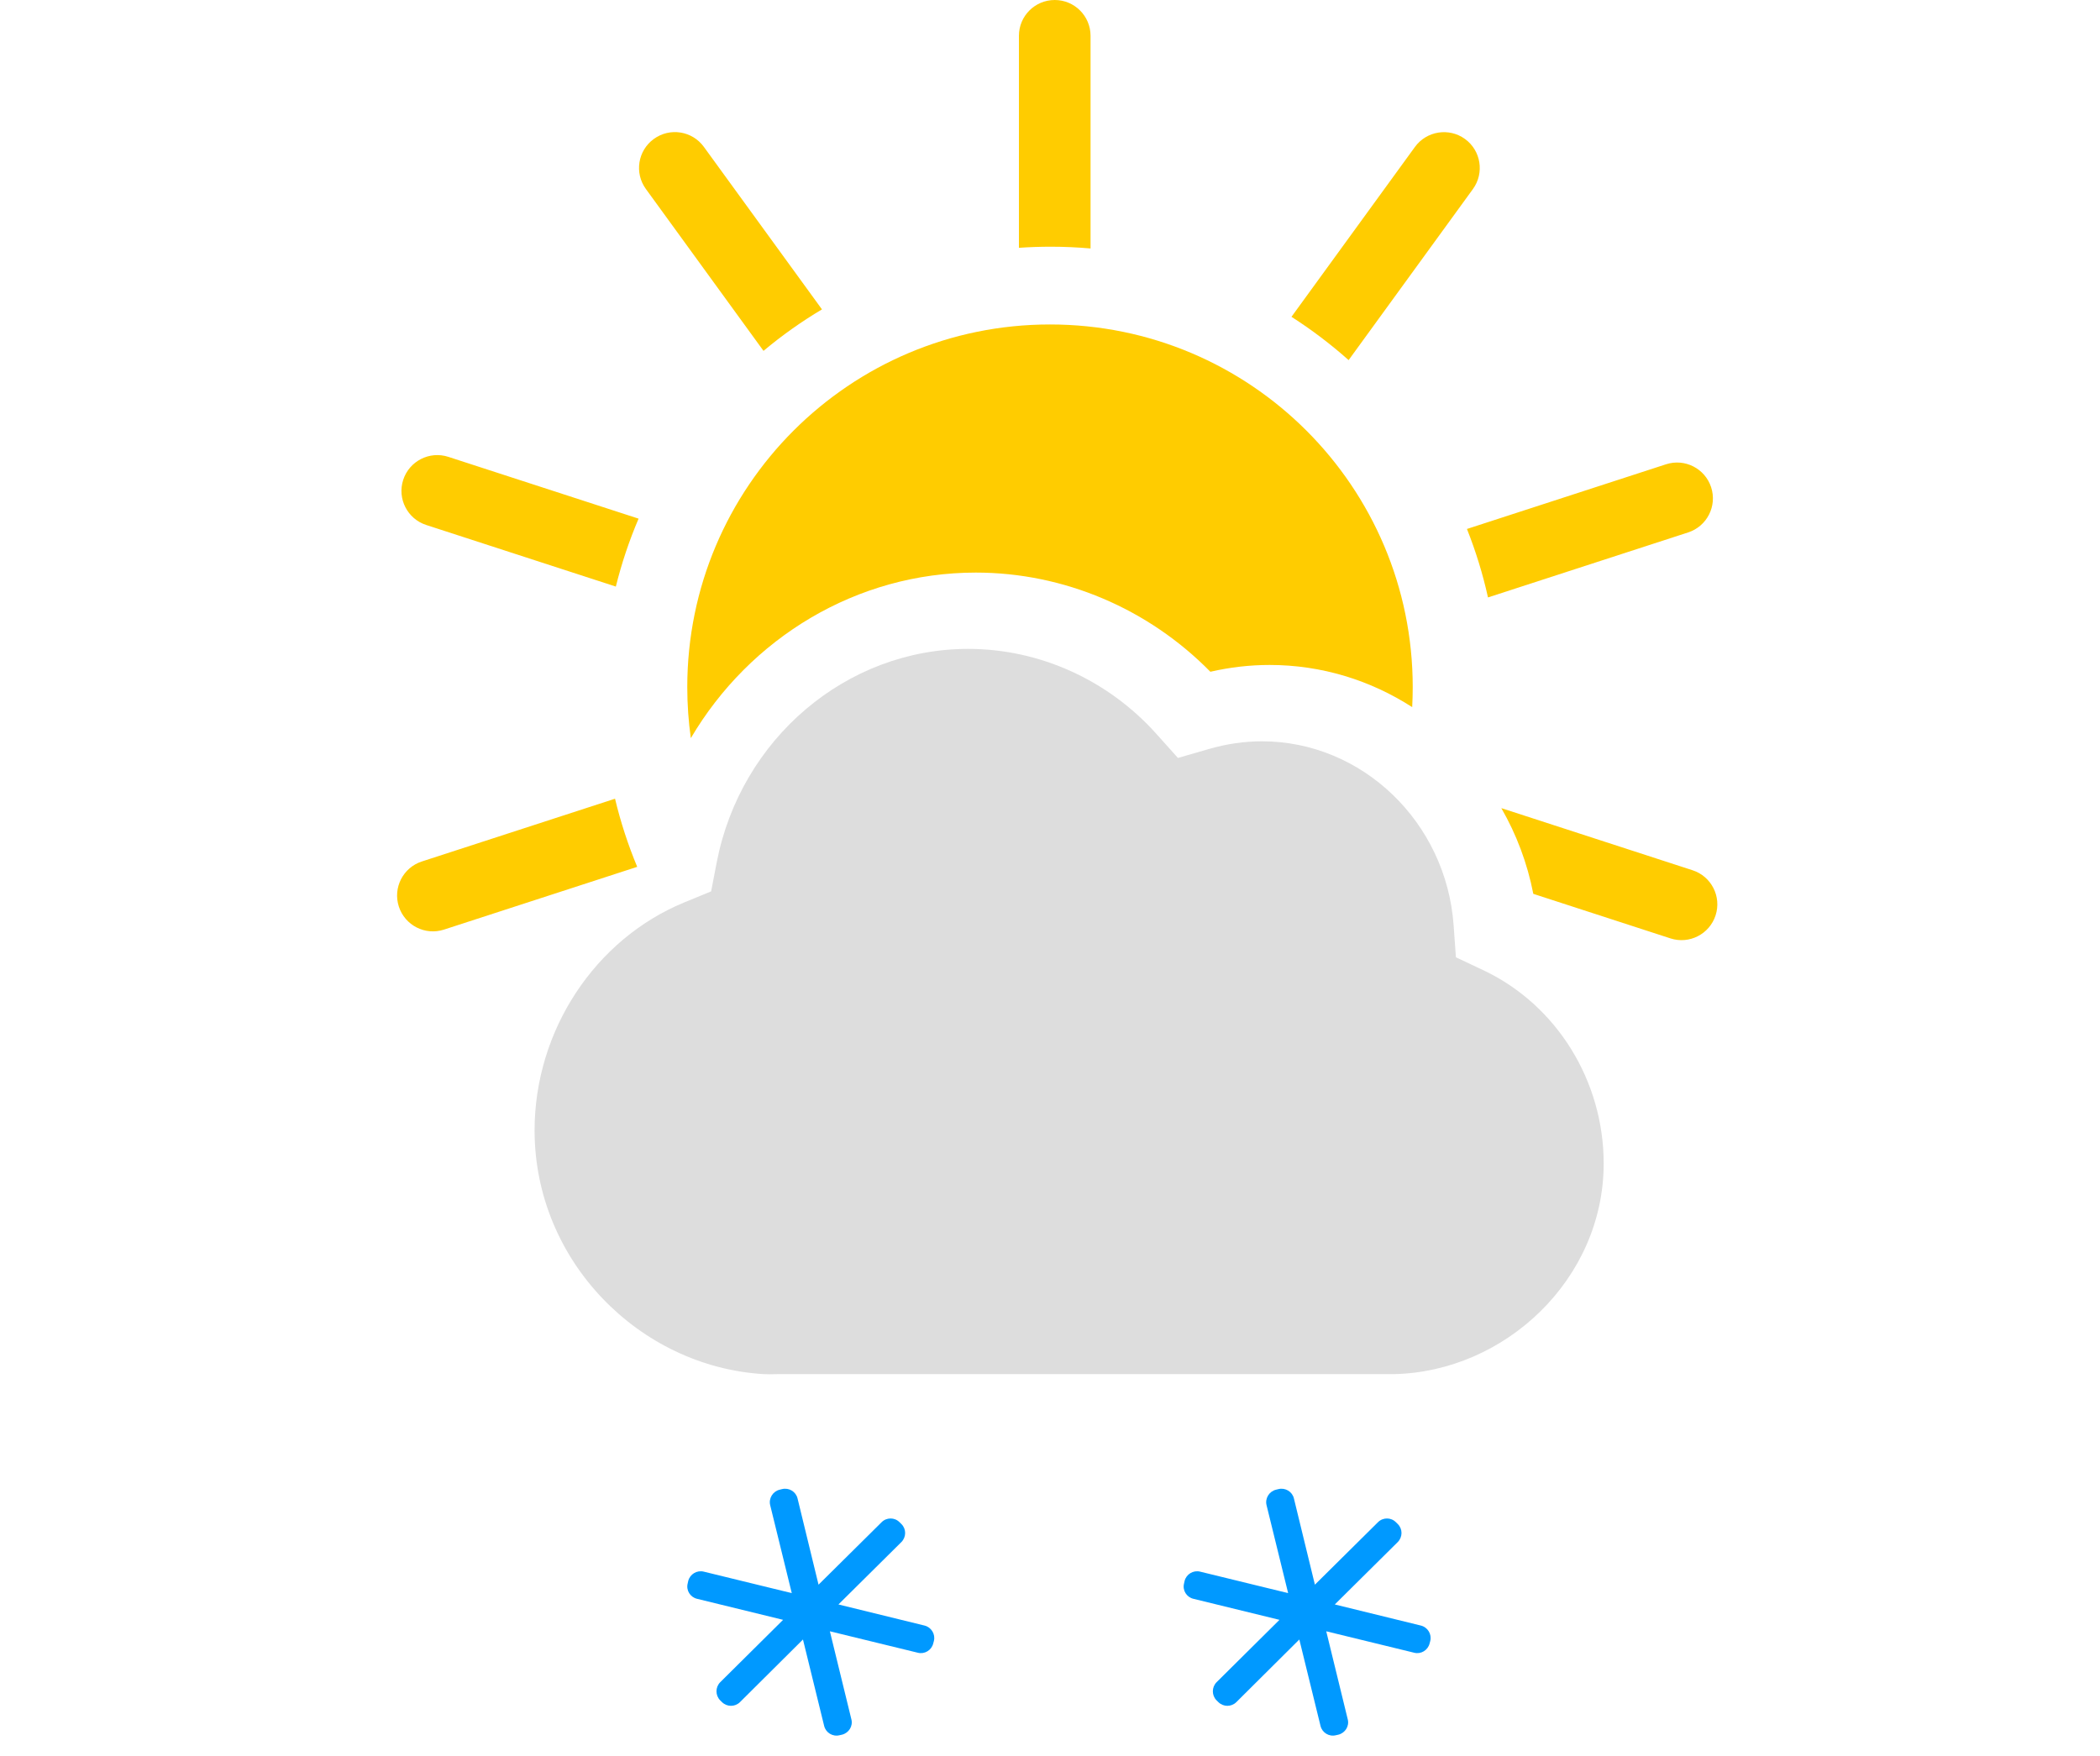
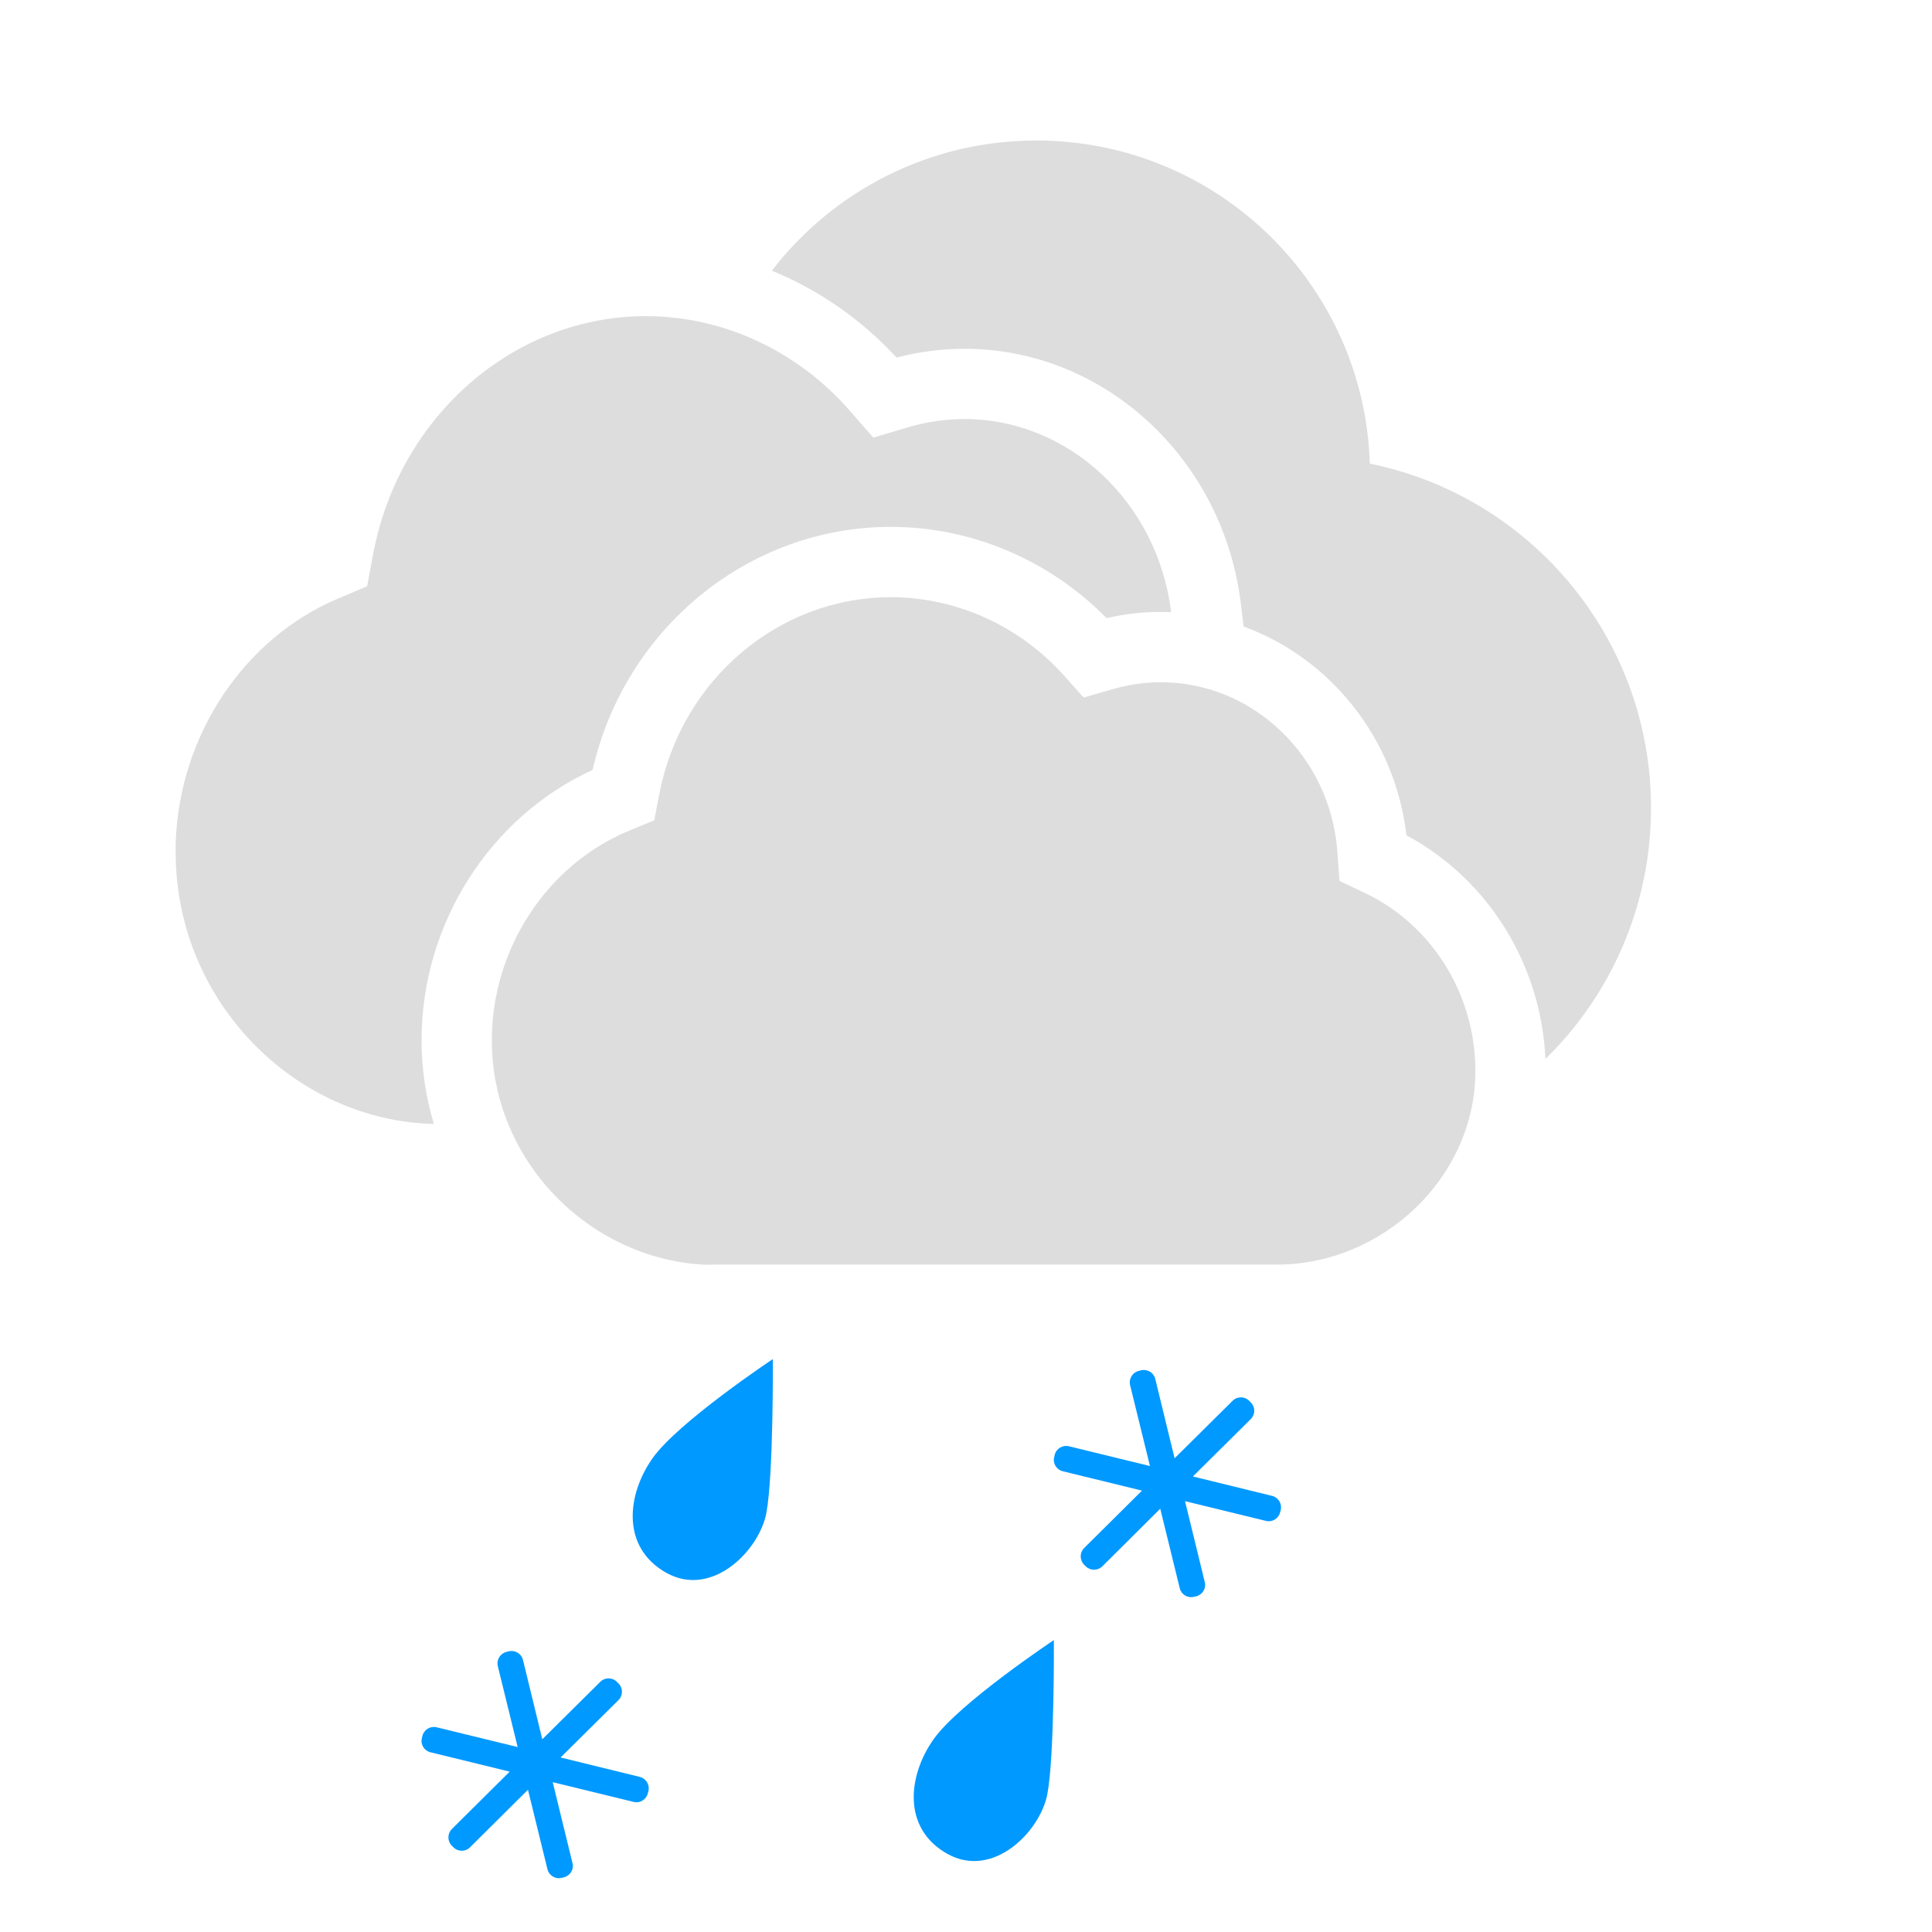
- <svg xmlns="http://www.w3.org/2000/svg" height="46" viewbox="0 0 55 46" width="55">
+ <svg xmlns="http://www.w3.org/2000/svg" height="55" viewbox="0 0 55 55" width="55">
  <g fill="none" fill-rule="evenodd">
-     <g fill="#fc0" transform="translate(10)">
-       <path d="m16.686 6.492v-5.554c0-.518.42-.938.938-.938.518 0 .938.42.938.938v5.571c-.344-.03-.692-.046-1.044-.046-.28 0-.558.01-.833.029zm7.138 1.808 3.234-4.451c.305-.419.892-.512 1.311-.208s.512.892.208 1.311l-3.256 4.482c-.467-.416-.967-.795-1.496-1.134zm4.597 5.557 5.213-1.694c.493-.16 1.022.11 1.182.603.16.493-.11 1.022-.603 1.182l-5.242 1.703c-.136-.618-.322-1.217-.551-1.794zm.898 7.313 5.01 1.628c.493.16.763.69.603 1.182-.16.493-.69.763-1.182.603l-3.592-1.167c-.156-.805-.444-1.562-.838-2.246zm-22.631 1.539-5.06 1.644c-.493.16-1.022-.11-1.182-.603s.11-1.022.603-1.182l5.059-1.644c.147.615.342 1.211.581 1.785zm-.558-7.342-4.967-1.614c-.493-.16-.763-.69-.603-1.182.16-.493.69-.763 1.182-.603l4.983 1.619c-.244.571-.444 1.166-.596 1.78zm3.866-6.176-3.08-4.24c-.305-.419-.212-1.006.208-1.311s1.006-.212 1.311.208l3.093 4.257c-.54.321-1.052.685-1.531 1.086z" fill-rule="nonzero" />
-       <path d="m8.093 19.336c-.061-.436-.093-.882-.093-1.336 0-5.247 4.253-9.5 9.5-9.5s9.5 4.253 9.5 9.5c0 .176-.005.351-.014.525-1.085-.7-2.366-1.105-3.733-1.105-.519 0-1.039.06-1.553.178-1.625-1.655-3.84-2.598-6.143-2.598-3.122 0-5.921 1.716-7.463 4.336z" />
-     </g>
-     <path d="m38.131 25.078-.06-.839c-.193-2.702-2.397-4.819-5.019-4.819-.462 0-.931.068-1.392.202l-.809.234-.571-.637c-1.267-1.411-3.061-2.22-4.923-2.22-3.188 0-5.959 2.352-6.586 5.593l-.146.759-.697.287c-2.349.963-3.927 3.365-3.927 5.975 0 3.415 2.737 6.188 6 6.385.083.005.208.005.377 0h15.988c.066 0.0.111 0.0.135 0 2.916-.058 5.5-2.488 5.5-5.518 0-2.163-1.228-4.145-3.131-5.053z" fill="#ddd" />
-     <path d="m0 0h50v55h-50z" />
-     <g fill="#09f" fill-rule="evenodd">
-       <path d="m4.959 4.032 1.65-1.636c.128-.13.131-.34 0-.47l-.048-.047c-.128-.132-.34-.132-.47-.003l-1.653 1.638-.55-2.26c-.043-.178-.225-.288-.405-.244l-.064.016c-.178.042-.291.227-.248.403l.566 2.306-2.307-.563c-.177-.043-.36.065-.405.245l-.014.064c-.047.181.067.361.245.403l2.254.551-1.647 1.634c-.13.131-.13.342-.003.473l.048.047c.131.131.34.131.471.003l1.651-1.642.555 2.264c.043.178.225.289.402.244l.064-.014c.181-.045.293-.225.247-.403l-.563-2.306 2.305.562c.177.045.359-.067.402-.244l.017-.064c.045-.177-.067-.36-.244-.404z" transform="translate(17 38)" />
-       <path d="m4.959 4.032 1.65-1.636c.128-.13.131-.34 0-.47l-.048-.047c-.128-.132-.34-.132-.47-.003l-1.653 1.638-.55-2.26c-.043-.178-.225-.288-.405-.244l-.064.016c-.178.042-.291.227-.248.403l.566 2.306-2.307-.563c-.177-.043-.36.065-.405.245l-.014.064c-.047.181.067.361.245.403l2.254.551-1.647 1.634c-.13.131-.13.342-.003.473l.048.047c.131.131.34.131.471.003l1.651-1.642.555 2.264c.043.178.225.289.402.244l.064-.014c.181-.045.293-.225.247-.403l-.563-2.306 2.305.562c.177.045.359-.067.402-.244l.017-.064c.045-.177-.067-.36-.244-.404z" transform="translate(30 38)" />
+     <path d="m47.001 23c0 2.801-1.152 5.333-3.007 7.148-.116-2.681-1.625-5.12-3.956-6.369-.318-2.761-2.167-5.042-4.635-5.944l-.079-.65c-.496-4.101-3.86-7.256-7.868-7.256-.646 0-1.295.084-1.934.25-1.004-1.091-2.22-1.931-3.55-2.473 1.737-2.254 4.464-3.706 7.529-3.706 5.146 0 9.336 4.092 9.495 9.199 4.567.925 8.005 4.961 8.005 9.801zm-42 1.27c0-.087-.003-.184 0-.27.098-3.059 1.936-5.829 4.629-6.963l.821-.347.172-.919c.739-3.924 4.005-6.771 7.762-6.771 2.195 0 4.309.979 5.802 2.687l.674.771.954-.284c.544-.162 1.096-.245 1.641-.245 2.983 0 5.507 2.388 5.883 5.496-.095-.004-.19-.006-.285-.006-.519 0-1.039.06-1.553.178-1.625-1.655-3.84-2.598-6.143-2.598-4.06 0-7.573 2.901-8.488 6.919-2.938 1.347-4.869 4.391-4.869 7.696 0 .827.123 1.627.35 2.383-3.965-.093-7.35-3.496-7.35-7.728zm33.131.808.738.351c1.903.907 3.131 2.89 3.131 5.053 0 3.068-2.676 5.518-5.635 5.518h-.365-15.623c-.168.005-.294.005-.377 0-3.262-.198-6-2.971-6-6.385 0-2.611 1.578-5.012 3.927-5.975l.697-.287.146-.759c.627-3.242 3.399-5.593 6.586-5.593 1.862 0 3.656.809 4.923 2.22l.571.637.809-.234c.462-.134.93-.202 1.392-.202 2.621 0 4.825 2.117 5.019 4.819z" fill="#ddd" />
+     <g fill="#09f">
+       <path d="m4.818 4.067c-.205 1.079-1.55 2.434-2.847 1.709s-1.124-2.235-.392-3.266 3.422-2.82 3.422-2.82.021 3.297-.184 4.376z" transform="translate(17 39)" />
+       <path d="m4.818 4.067c-.205 1.079-1.55 2.434-2.847 1.709s-1.124-2.235-.392-3.266 3.422-2.82 3.422-2.82.021 3.297-.184 4.376z" transform="translate(25 47)" />
+       <path d="m4.959 4.032 1.65-1.636c.128-.13.131-.34 0-.47l-.048-.047c-.128-.132-.34-.132-.47-.003l-1.653 1.638-.55-2.26c-.043-.178-.225-.288-.405-.244l-.064.016c-.178.042-.291.227-.248.403l.566 2.306-2.307-.563c-.177-.043-.36.065-.405.245l-.014.064c-.047.181.067.361.245.403l2.254.551-1.647 1.634c-.13.131-.13.342-.003.473l.048.047c.131.131.34.131.471.003l1.651-1.642.555 2.264c.043.178.225.289.402.244l.064-.014c.181-.045.293-.225.247-.403l-.563-2.306 2.305.562c.177.045.359-.067.402-.244l.017-.064c.045-.177-.067-.36-.244-.404z" transform="translate(29 38)" />
+       <path d="m4.959 4.032 1.65-1.636c.128-.13.131-.34 0-.47l-.048-.047c-.128-.132-.34-.132-.47-.003l-1.653 1.638-.55-2.26c-.043-.178-.225-.288-.405-.244l-.064.016c-.178.042-.291.227-.248.403l.566 2.306-2.307-.563c-.177-.043-.36.065-.405.245l-.014.064c-.047.181.067.361.245.403l2.254.551-1.647 1.634c-.13.131-.13.342-.003.473l.048.047c.131.131.34.131.471.003l1.651-1.642.555 2.264c.043.178.225.289.402.244l.064-.014c.181-.045.293-.225.247-.403l-.563-2.306 2.305.562c.177.045.359-.067.402-.244l.017-.064c.045-.177-.067-.36-.244-.404z" transform="translate(11 46)" />
    </g>
  </g>
</svg>
